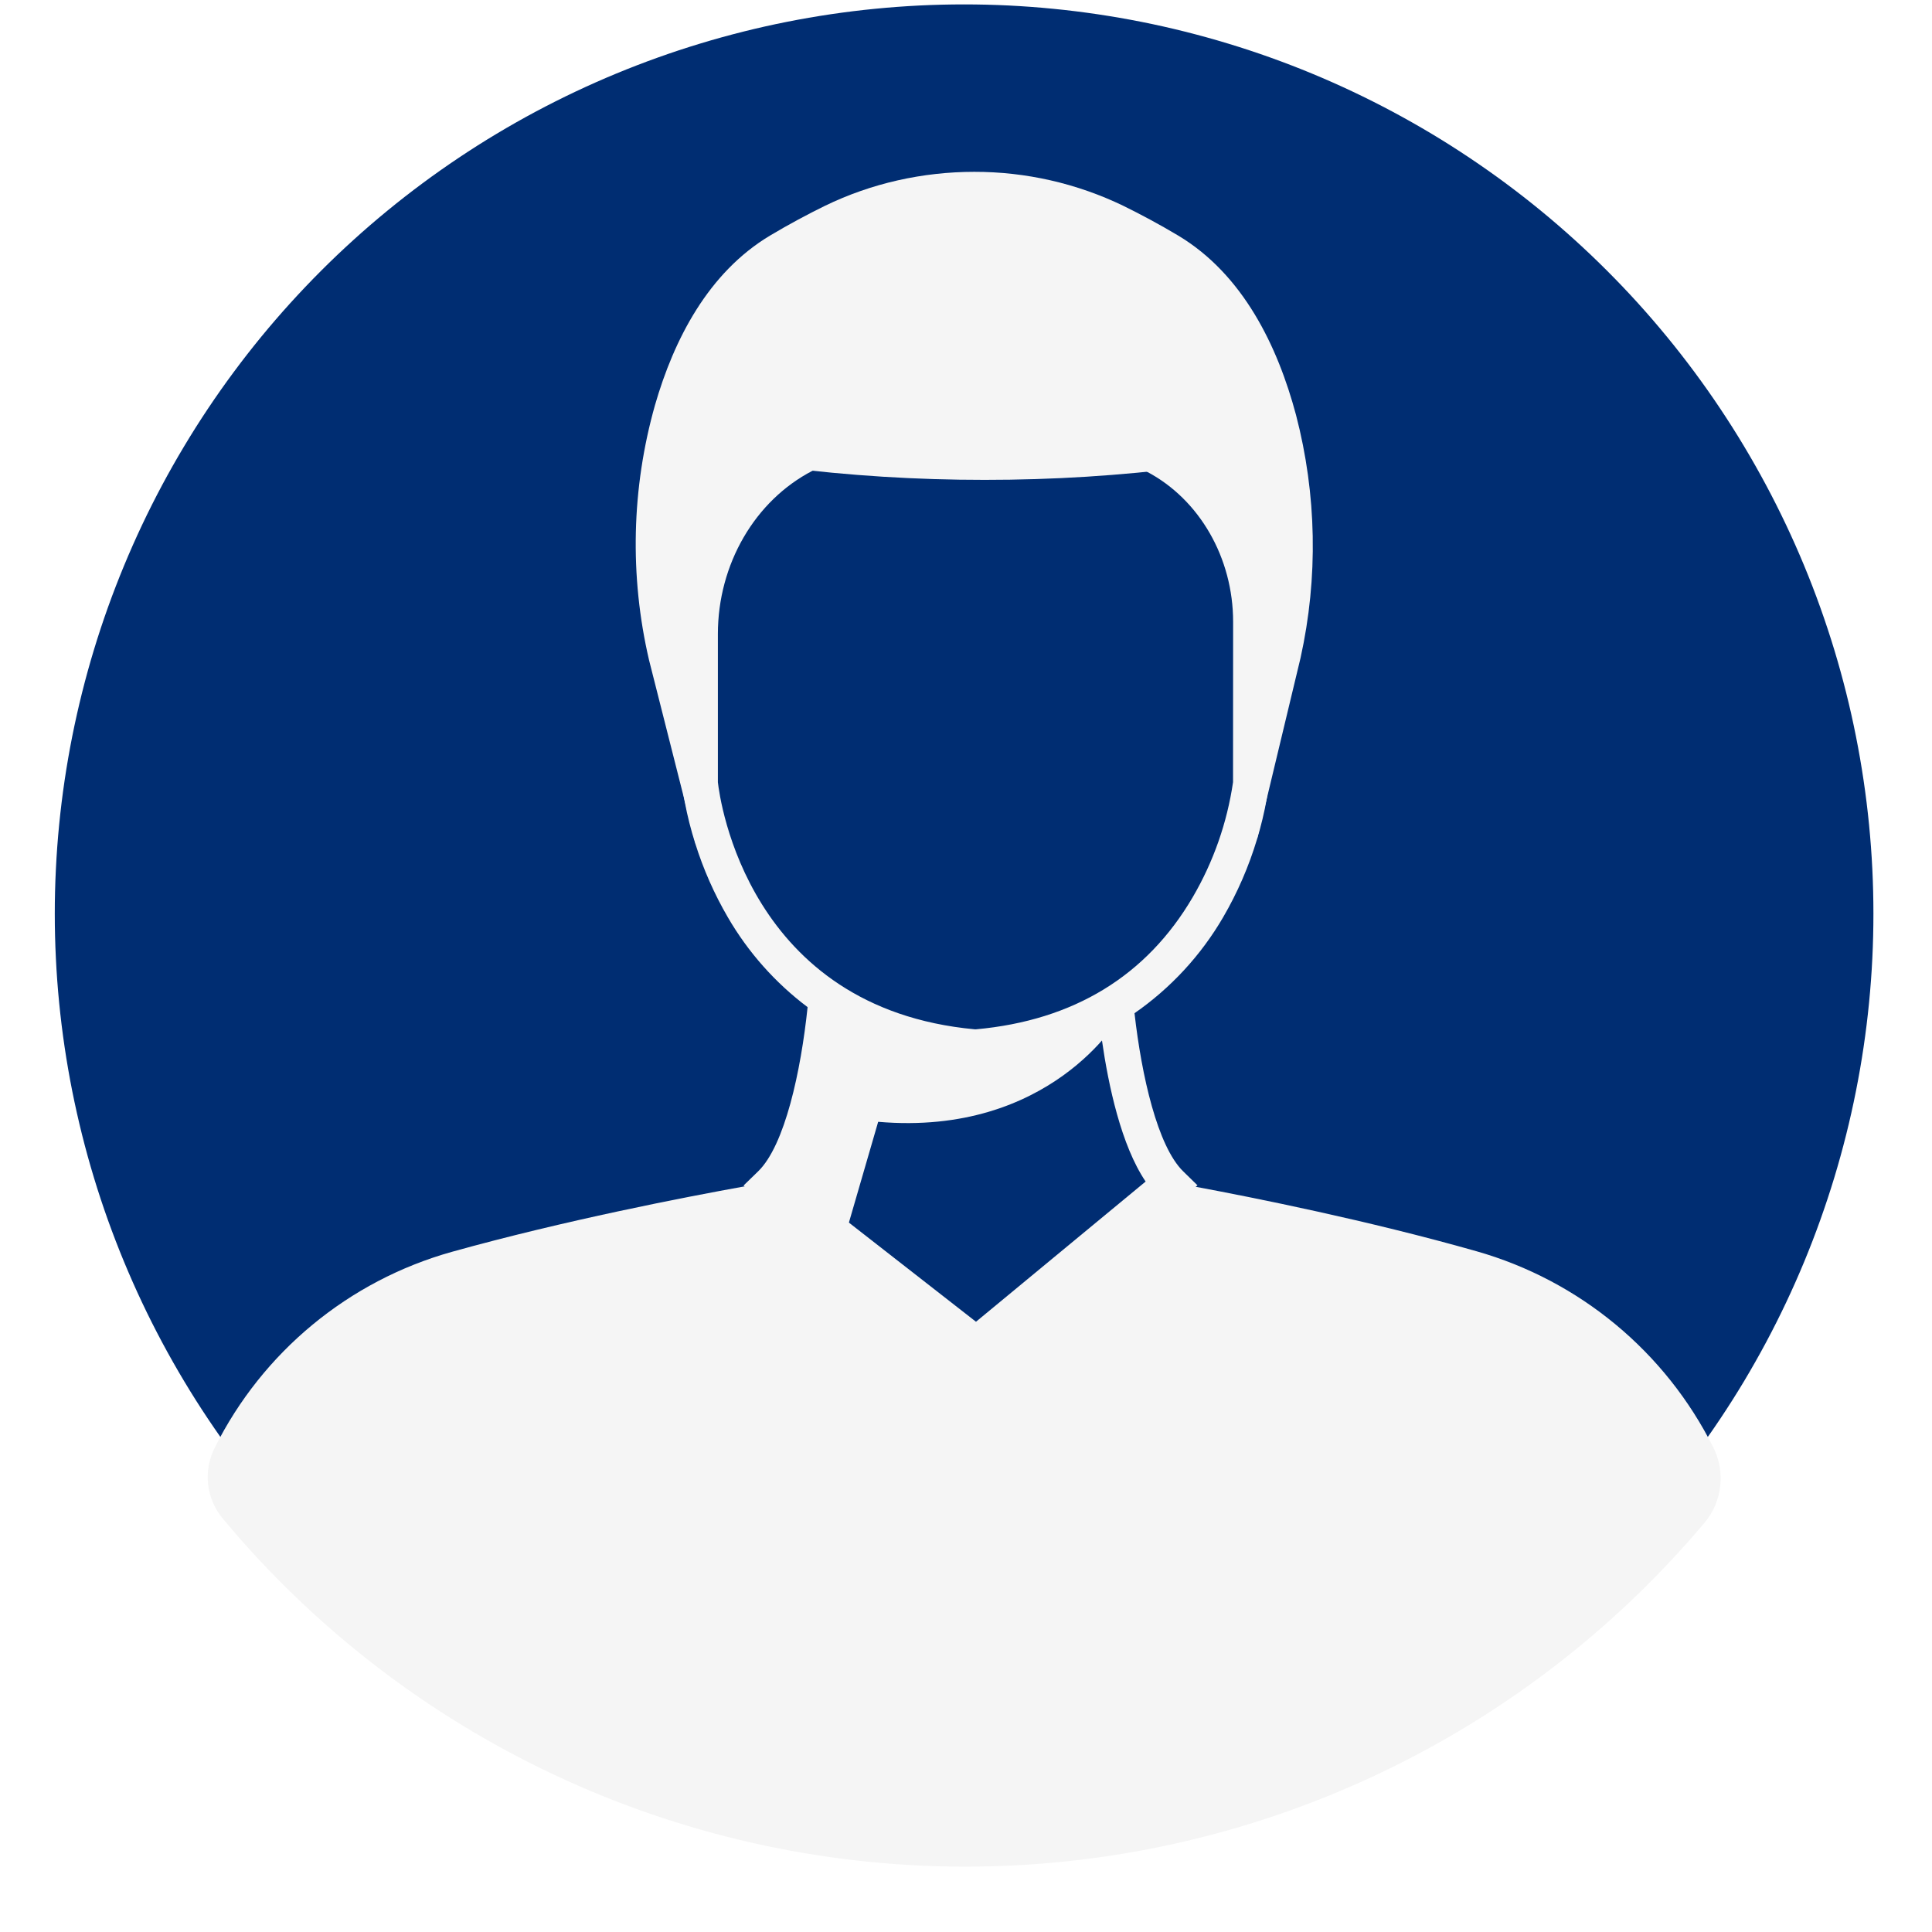
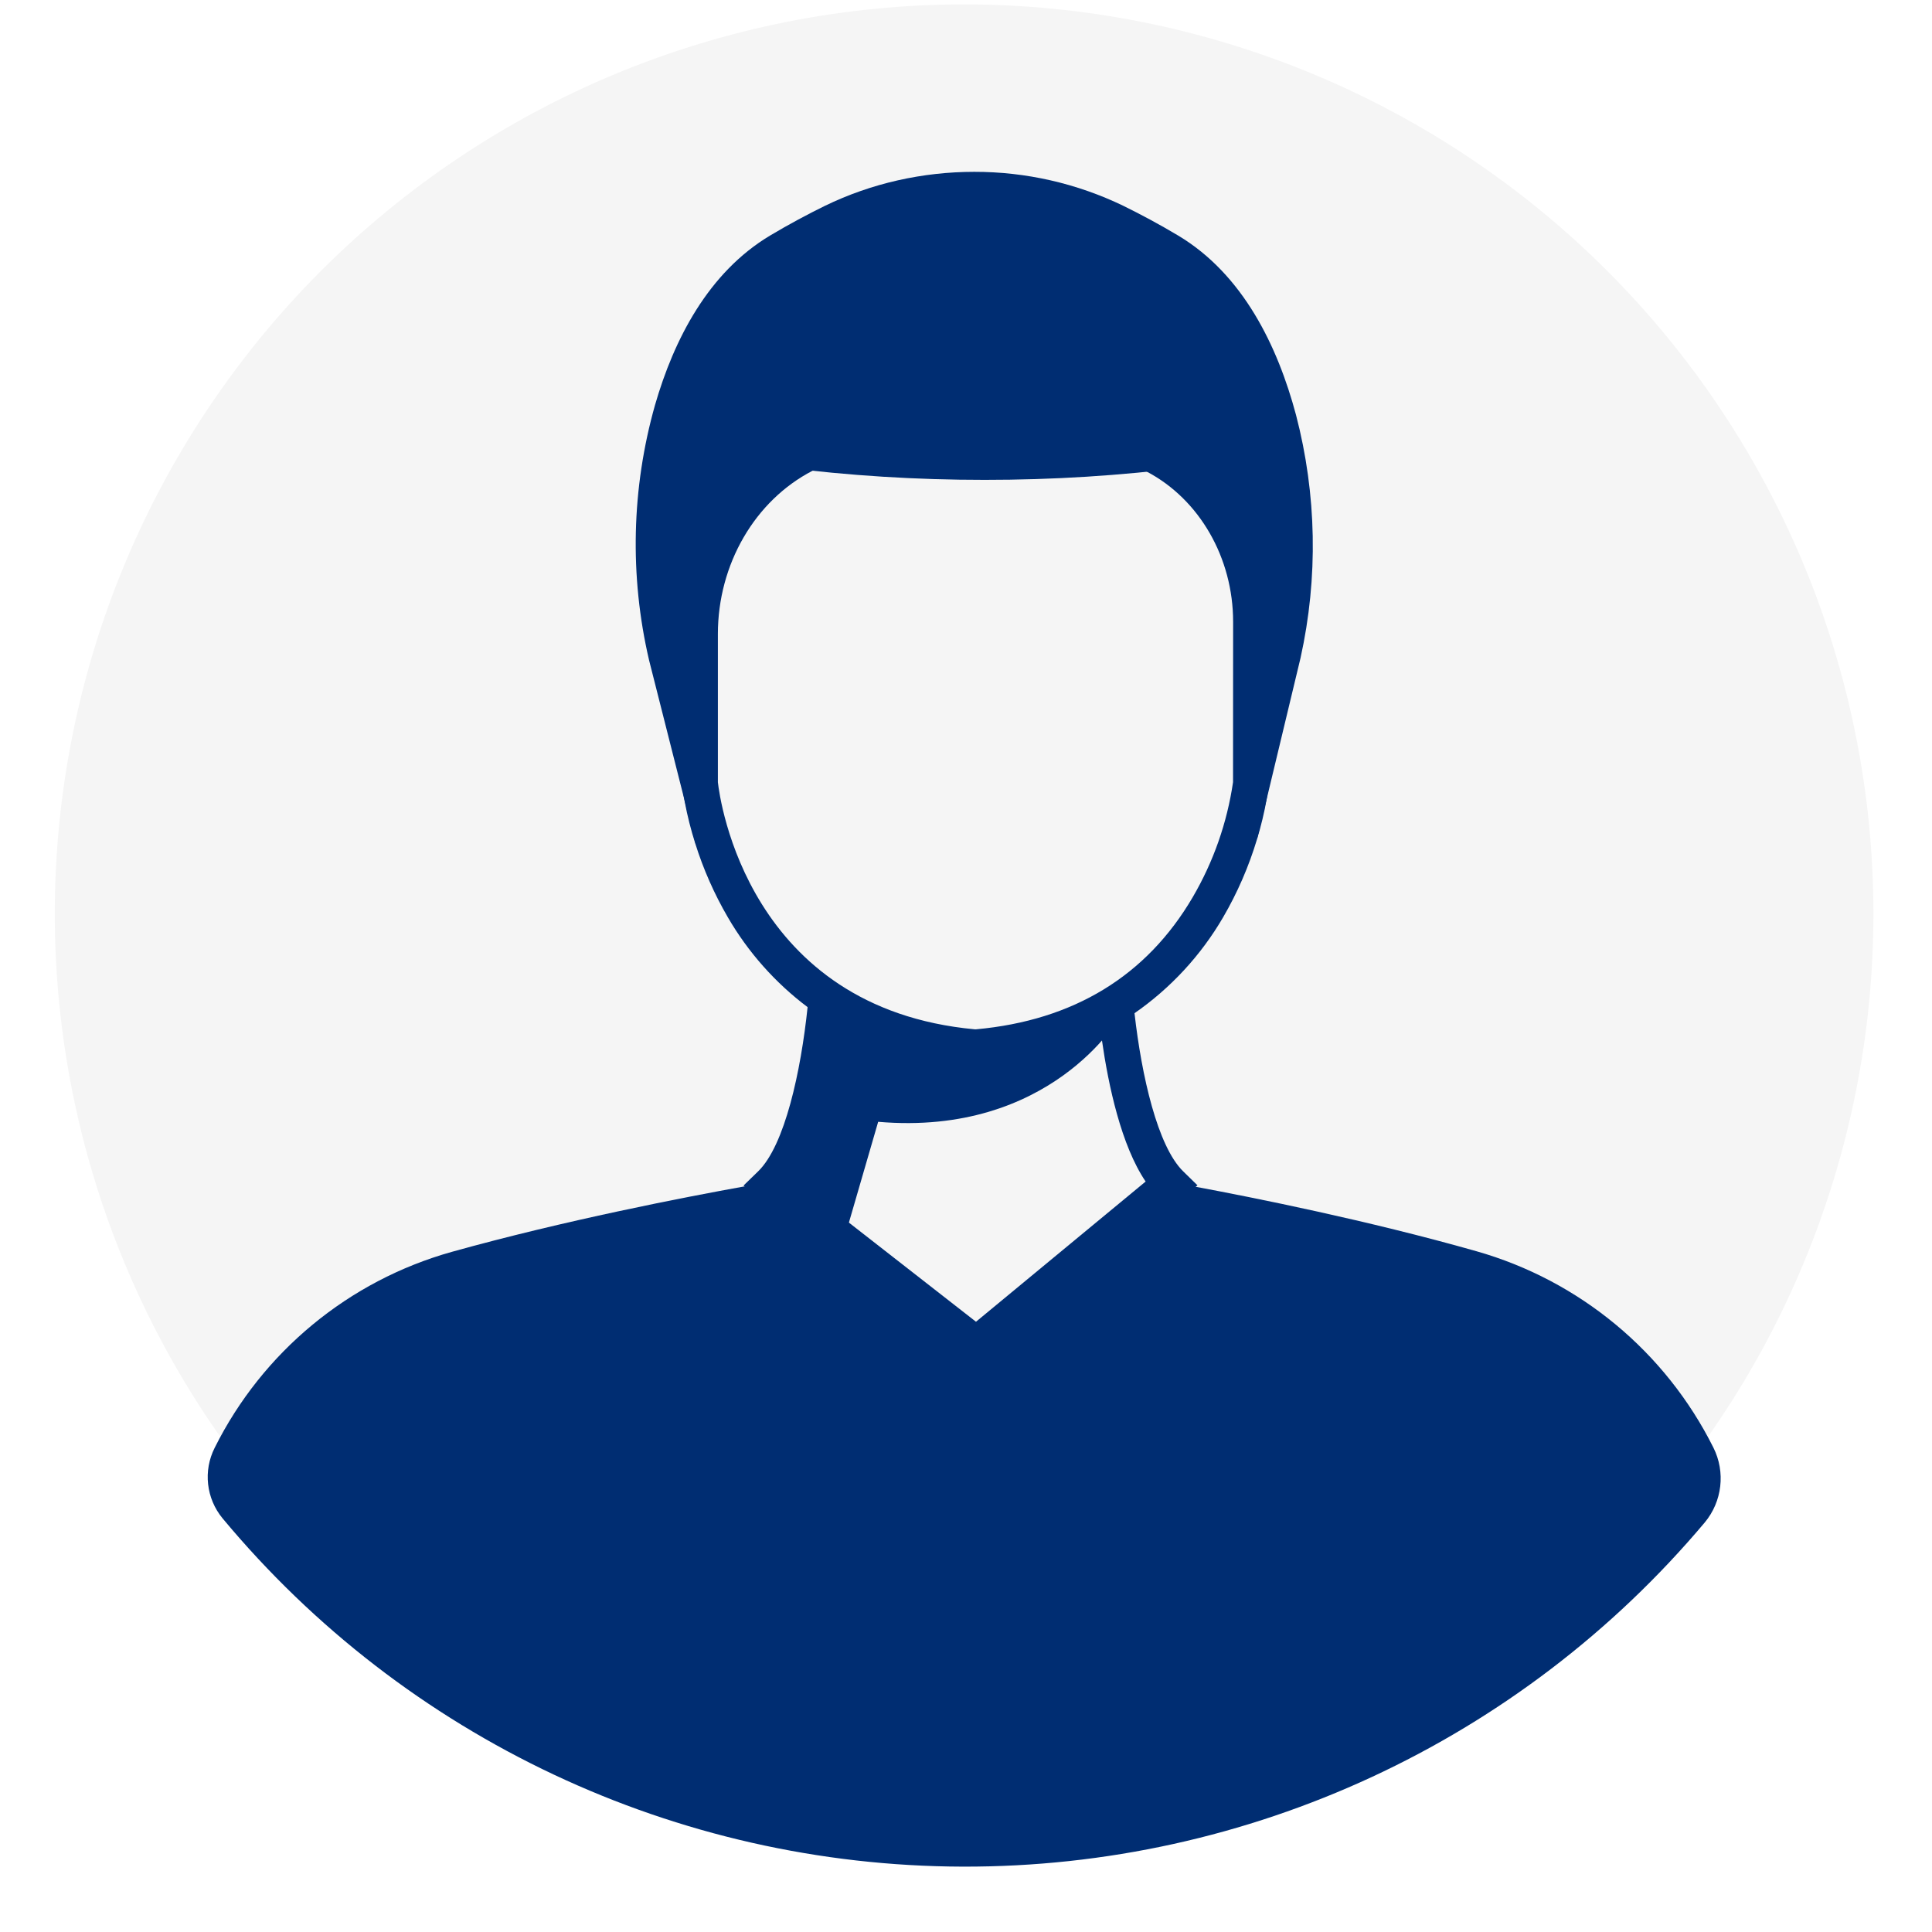
<svg xmlns="http://www.w3.org/2000/svg" width="500" zoomAndPan="magnify" viewBox="0 0 375 375" height="500" preserveAspectRatio="xMidYMid meet" version="1.0">
  <defs>
-     <clipPath id="9e33c69561">
+     <clipPath id="967802bb59">
      <path d="M 10.605 0 L 364 0 L 364 354 L 10.605 354 Z M 10.605 0 " clip-rule="nonzero" />
    </clipPath>
  </defs>
-   <g clip-path="url(#9e33c69561)">
-     <path fill="#002d72" d="M 363.629 177.355 C 363.629 180.242 363.559 183.129 363.418 186.016 C 363.277 188.898 363.062 191.777 362.781 194.652 C 362.496 197.527 362.145 200.395 361.719 203.25 C 361.297 206.109 360.801 208.953 360.238 211.785 C 359.676 214.621 359.043 217.438 358.34 220.238 C 357.641 223.043 356.867 225.824 356.031 228.59 C 355.191 231.352 354.285 234.094 353.312 236.812 C 352.34 239.535 351.301 242.227 350.195 244.898 C 349.09 247.566 347.918 250.207 346.684 252.816 C 345.449 255.426 344.152 258.008 342.789 260.555 C 341.426 263.102 340.004 265.613 338.52 268.094 C 337.035 270.57 335.488 273.008 333.883 275.41 C 332.281 277.812 330.617 280.172 328.898 282.492 C 327.176 284.812 325.398 287.09 323.566 289.324 C 321.734 291.555 319.848 293.742 317.91 295.883 C 315.969 298.023 313.977 300.113 311.934 302.156 C 309.891 304.199 307.801 306.191 305.66 308.129 C 303.52 310.07 301.332 311.957 299.102 313.789 C 296.867 315.621 294.59 317.398 292.273 319.117 C 289.953 320.84 287.59 322.5 285.188 324.105 C 282.789 325.711 280.348 327.258 277.871 328.742 C 275.391 330.227 272.879 331.648 270.332 333.012 C 267.785 334.371 265.207 335.672 262.594 336.906 C 259.984 338.141 257.344 339.312 254.676 340.418 C 252.008 341.523 249.312 342.562 246.594 343.535 C 243.871 344.508 241.129 345.414 238.367 346.254 C 235.602 347.09 232.82 347.859 230.016 348.562 C 227.215 349.266 224.398 349.898 221.566 350.461 C 218.73 351.023 215.887 351.52 213.031 351.941 C 210.172 352.367 207.305 352.719 204.434 353.004 C 201.559 353.285 198.676 353.496 195.793 353.641 C 192.906 353.781 190.02 353.852 187.133 353.852 C 184.242 353.852 181.355 353.781 178.473 353.641 C 175.586 353.496 172.707 353.285 169.832 353.004 C 166.957 352.719 164.09 352.367 161.234 351.941 C 158.375 351.52 155.531 351.023 152.699 350.461 C 149.867 349.898 147.047 349.266 144.246 348.562 C 141.445 347.859 138.66 347.09 135.898 346.254 C 133.133 345.414 130.391 344.508 127.672 343.535 C 124.953 342.562 122.258 341.523 119.59 340.418 C 116.922 339.312 114.281 338.141 111.668 336.906 C 109.059 335.672 106.48 334.371 103.93 333.012 C 101.383 331.648 98.871 330.227 96.395 328.742 C 93.914 327.258 91.477 325.711 89.074 324.105 C 86.672 322.5 84.312 320.84 81.992 319.117 C 79.672 317.398 77.395 315.621 75.164 313.789 C 72.93 311.957 70.742 310.07 68.602 308.129 C 66.461 306.191 64.371 304.199 62.328 302.156 C 60.285 300.113 58.297 298.023 56.355 295.883 C 54.414 293.742 52.527 291.555 50.695 289.324 C 48.863 287.09 47.086 284.812 45.367 282.492 C 43.645 280.172 41.984 277.812 40.379 275.41 C 38.773 273.008 37.23 270.57 35.746 268.094 C 34.258 265.613 32.836 263.102 31.473 260.555 C 30.113 258.008 28.812 255.426 27.578 252.816 C 26.344 250.207 25.176 247.566 24.07 244.898 C 22.965 242.227 21.926 239.535 20.949 236.812 C 19.977 234.094 19.07 231.352 18.234 228.59 C 17.395 225.824 16.625 223.043 15.922 220.238 C 15.223 217.438 14.59 214.621 14.023 211.785 C 13.461 208.953 12.969 206.109 12.543 203.25 C 12.121 200.395 11.766 197.527 11.484 194.652 C 11.199 191.777 10.988 188.898 10.848 186.016 C 10.703 183.129 10.633 180.242 10.633 177.355 C 10.633 174.465 10.703 171.578 10.848 168.695 C 10.988 165.809 11.199 162.93 11.484 160.055 C 11.766 157.18 12.121 154.312 12.543 151.457 C 12.969 148.598 13.461 145.754 14.023 142.922 C 14.59 140.086 15.223 137.27 15.922 134.469 C 16.625 131.668 17.395 128.883 18.234 126.117 C 19.07 123.355 19.977 120.613 20.949 117.895 C 21.926 115.172 22.965 112.48 24.07 109.812 C 25.176 107.141 26.344 104.504 27.578 101.891 C 28.812 99.281 30.113 96.699 31.473 94.152 C 32.836 91.605 34.258 89.094 35.746 86.617 C 37.23 84.137 38.773 81.699 40.379 79.297 C 41.984 76.895 43.645 74.535 45.367 72.215 C 47.086 69.895 48.863 67.617 50.695 65.383 C 52.527 63.152 54.414 60.965 56.355 58.824 C 58.297 56.684 60.285 54.594 62.328 52.551 C 64.371 50.508 66.461 48.516 68.602 46.578 C 70.742 44.637 72.93 42.75 75.164 40.918 C 77.395 39.086 79.672 37.309 81.992 35.59 C 84.312 33.867 86.672 32.207 89.074 30.602 C 91.477 28.996 93.914 27.449 96.395 25.965 C 98.871 24.48 101.383 23.059 103.93 21.695 C 106.48 20.336 109.059 19.035 111.668 17.801 C 114.281 16.566 116.922 15.395 119.59 14.289 C 122.258 13.184 124.953 12.145 127.672 11.172 C 130.391 10.199 133.133 9.293 135.898 8.457 C 138.66 7.617 141.445 6.848 144.246 6.145 C 147.047 5.441 149.867 4.809 152.699 4.246 C 155.531 3.684 158.375 3.191 161.234 2.766 C 164.09 2.344 166.957 1.988 169.832 1.707 C 172.707 1.422 175.586 1.211 178.473 1.066 C 181.355 0.926 184.242 0.855 187.133 0.855 C 190.02 0.855 192.906 0.926 195.793 1.066 C 198.676 1.211 201.559 1.422 204.434 1.707 C 207.305 1.988 210.172 2.344 213.031 2.766 C 215.887 3.191 218.73 3.684 221.566 4.246 C 224.398 4.809 227.215 5.441 230.016 6.145 C 232.82 6.848 235.602 7.617 238.367 8.457 C 241.129 9.293 243.871 10.199 246.594 11.172 C 249.312 12.145 252.008 13.184 254.676 14.289 C 257.344 15.395 259.984 16.566 262.594 17.801 C 265.207 19.035 267.785 20.336 270.332 21.695 C 272.879 23.059 275.391 24.48 277.871 25.965 C 280.348 27.449 282.789 28.996 285.188 30.602 C 287.59 32.207 289.953 33.867 292.273 35.59 C 294.59 37.309 296.867 39.086 299.102 40.918 C 301.332 42.75 303.52 44.637 305.66 46.578 C 307.801 48.516 309.891 50.508 311.934 52.551 C 313.977 54.594 315.969 56.684 317.91 58.824 C 319.848 60.965 321.734 63.152 323.566 65.383 C 325.398 67.617 327.176 69.895 328.898 72.215 C 330.617 74.535 332.281 76.895 333.883 79.297 C 335.488 81.699 337.035 84.137 338.52 86.617 C 340.004 89.094 341.426 91.605 342.789 94.152 C 344.152 96.699 345.449 99.281 346.684 101.891 C 347.918 104.504 349.09 107.141 350.195 109.812 C 351.301 112.48 352.34 115.172 353.312 117.895 C 354.285 120.613 355.191 123.355 356.031 126.117 C 356.867 128.883 357.641 131.668 358.34 134.469 C 359.043 137.27 359.676 140.086 360.238 142.922 C 360.801 145.754 361.297 148.598 361.719 151.457 C 362.145 154.312 362.496 157.18 362.781 160.055 C 363.062 162.93 363.277 165.809 363.418 168.695 C 363.559 171.578 363.629 174.465 363.629 177.355 Z M 363.629 177.355 " fill-opacity="1" fill-rule="nonzero" />
+   <g clip-path="url(#967802bb59)">
+     <path fill="#f5f5f5" d="M 363.629 177.355 C 363.629 180.242 363.559 183.129 363.418 186.016 C 363.277 188.898 363.062 191.777 362.781 194.652 C 362.496 197.527 362.145 200.395 361.719 203.25 C 361.297 206.109 360.801 208.953 360.238 211.785 C 359.676 214.621 359.043 217.438 358.34 220.238 C 357.641 223.043 356.867 225.824 356.031 228.59 C 355.191 231.352 354.285 234.094 353.312 236.812 C 352.34 239.535 351.301 242.227 350.195 244.898 C 349.09 247.566 347.918 250.207 346.684 252.816 C 345.449 255.426 344.152 258.008 342.789 260.555 C 341.426 263.102 340.004 265.613 338.52 268.094 C 337.035 270.57 335.488 273.008 333.883 275.41 C 332.281 277.812 330.617 280.172 328.898 282.492 C 327.176 284.812 325.398 287.09 323.566 289.324 C 321.734 291.555 319.848 293.742 317.91 295.883 C 315.969 298.023 313.977 300.113 311.934 302.156 C 309.891 304.199 307.801 306.191 305.66 308.129 C 303.52 310.07 301.332 311.957 299.102 313.789 C 296.867 315.621 294.59 317.398 292.273 319.117 C 289.953 320.84 287.59 322.5 285.188 324.105 C 282.789 325.711 280.348 327.258 277.871 328.742 C 275.391 330.227 272.879 331.648 270.332 333.012 C 267.785 334.371 265.207 335.672 262.594 336.906 C 259.984 338.141 257.344 339.312 254.676 340.418 C 252.008 341.523 249.312 342.562 246.594 343.535 C 243.871 344.508 241.129 345.414 238.367 346.254 C 235.602 347.09 232.82 347.859 230.016 348.562 C 227.215 349.266 224.398 349.898 221.566 350.461 C 218.73 351.023 215.887 351.52 213.031 351.941 C 210.172 352.367 207.305 352.719 204.434 353.004 C 201.559 353.285 198.676 353.496 195.793 353.641 C 192.906 353.781 190.02 353.852 187.133 353.852 C 184.242 353.852 181.355 353.781 178.473 353.641 C 175.586 353.496 172.707 353.285 169.832 353.004 C 166.957 352.719 164.09 352.367 161.234 351.941 C 158.375 351.52 155.531 351.023 152.699 350.461 C 149.867 349.898 147.047 349.266 144.246 348.562 C 141.445 347.859 138.66 347.09 135.898 346.254 C 133.133 345.414 130.391 344.508 127.672 343.535 C 124.953 342.562 122.258 341.523 119.59 340.418 C 116.922 339.312 114.281 338.141 111.668 336.906 C 109.059 335.672 106.48 334.371 103.93 333.012 C 101.383 331.648 98.871 330.227 96.395 328.742 C 93.914 327.258 91.477 325.711 89.074 324.105 C 86.672 322.5 84.312 320.84 81.992 319.117 C 79.672 317.398 77.395 315.621 75.164 313.789 C 72.93 311.957 70.742 310.07 68.602 308.129 C 66.461 306.191 64.371 304.199 62.328 302.156 C 60.285 300.113 58.297 298.023 56.355 295.883 C 54.414 293.742 52.527 291.555 50.695 289.324 C 48.863 287.09 47.086 284.812 45.367 282.492 C 43.645 280.172 41.984 277.812 40.379 275.41 C 38.773 273.008 37.23 270.57 35.746 268.094 C 34.258 265.613 32.836 263.102 31.473 260.555 C 30.113 258.008 28.812 255.426 27.578 252.816 C 26.344 250.207 25.176 247.566 24.07 244.898 C 22.965 242.227 21.926 239.535 20.949 236.812 C 19.977 234.094 19.07 231.352 18.234 228.59 C 17.395 225.824 16.625 223.043 15.922 220.238 C 15.223 217.438 14.59 214.621 14.023 211.785 C 13.461 208.953 12.969 206.109 12.543 203.25 C 12.121 200.395 11.766 197.527 11.484 194.652 C 11.199 191.777 10.988 188.898 10.848 186.016 C 10.703 183.129 10.633 180.242 10.633 177.355 C 10.633 174.465 10.703 171.578 10.848 168.695 C 10.988 165.809 11.199 162.93 11.484 160.055 C 11.766 157.18 12.121 154.312 12.543 151.457 C 12.969 148.598 13.461 145.754 14.023 142.922 C 14.59 140.086 15.223 137.27 15.922 134.469 C 16.625 131.668 17.395 128.883 18.234 126.117 C 19.07 123.355 19.977 120.613 20.949 117.895 C 21.926 115.172 22.965 112.48 24.07 109.812 C 25.176 107.141 26.344 104.504 27.578 101.891 C 28.812 99.281 30.113 96.699 31.473 94.152 C 32.836 91.605 34.258 89.094 35.746 86.617 C 37.23 84.137 38.773 81.699 40.379 79.297 C 41.984 76.895 43.645 74.535 45.367 72.215 C 47.086 69.895 48.863 67.617 50.695 65.383 C 52.527 63.152 54.414 60.965 56.355 58.824 C 58.297 56.684 60.285 54.594 62.328 52.551 C 64.371 50.508 66.461 48.516 68.602 46.578 C 70.742 44.637 72.93 42.75 75.164 40.918 C 77.395 39.086 79.672 37.309 81.992 35.59 C 84.312 33.867 86.672 32.207 89.074 30.602 C 91.477 28.996 93.914 27.449 96.395 25.965 C 98.871 24.48 101.383 23.059 103.93 21.695 C 106.48 20.336 109.059 19.035 111.668 17.801 C 114.281 16.566 116.922 15.395 119.59 14.289 C 122.258 13.184 124.953 12.145 127.672 11.172 C 130.391 10.199 133.133 9.293 135.898 8.457 C 138.66 7.617 141.445 6.848 144.246 6.145 C 147.047 5.441 149.867 4.809 152.699 4.246 C 155.531 3.684 158.375 3.191 161.234 2.766 C 164.09 2.344 166.957 1.988 169.832 1.707 C 172.707 1.422 175.586 1.211 178.473 1.066 C 181.355 0.926 184.242 0.855 187.133 0.855 C 190.02 0.855 192.906 0.926 195.793 1.066 C 198.676 1.211 201.559 1.422 204.434 1.707 C 207.305 1.988 210.172 2.344 213.031 2.766 C 215.887 3.191 218.73 3.684 221.566 4.246 C 224.398 4.809 227.215 5.441 230.016 6.145 C 232.82 6.848 235.602 7.617 238.367 8.457 C 241.129 9.293 243.871 10.199 246.594 11.172 C 249.312 12.145 252.008 13.184 254.676 14.289 C 257.344 15.395 259.984 16.566 262.594 17.801 C 265.207 19.035 267.785 20.336 270.332 21.695 C 272.879 23.059 275.391 24.48 277.871 25.965 C 280.348 27.449 282.789 28.996 285.188 30.602 C 287.59 32.207 289.953 33.867 292.273 35.59 C 294.59 37.309 296.867 39.086 299.102 40.918 C 301.332 42.75 303.52 44.637 305.66 46.578 C 307.801 48.516 309.891 50.508 311.934 52.551 C 313.977 54.594 315.969 56.684 317.91 58.824 C 319.848 60.965 321.734 63.152 323.566 65.383 C 325.398 67.617 327.176 69.895 328.898 72.215 C 330.617 74.535 332.281 76.895 333.883 79.297 C 335.488 81.699 337.035 84.137 338.52 86.617 C 340.004 89.094 341.426 91.605 342.789 94.152 C 344.152 96.699 345.449 99.281 346.684 101.891 C 347.918 104.504 349.09 107.141 350.195 109.812 C 351.301 112.48 352.34 115.172 353.312 117.895 C 354.285 120.613 355.191 123.355 356.031 126.117 C 356.867 128.883 357.641 131.668 358.34 134.469 C 359.043 137.27 359.676 140.086 360.238 142.922 C 360.801 145.754 361.297 148.598 361.719 151.457 C 362.145 154.312 362.496 157.18 362.781 160.055 C 363.062 162.93 363.277 165.809 363.418 168.695 C 363.559 171.578 363.629 174.465 363.629 177.355 Z M 363.629 177.355 " fill-opacity="1" fill-rule="nonzero" />
  </g>
-   <path fill="#f5f5f5" d="M 332.57 280.98 C 334.949 285.73 334.285 291.445 330.879 295.527 C 295.121 338.012 242.375 362.473 186.844 362.312 C 131.312 362.152 78.707 337.395 43.195 294.703 C 40.016 290.848 39.414 285.473 41.672 281.012 C 50.961 262.41 67.676 248.598 87.695 242.984 C 109.574 236.883 132.93 232.363 144.602 230.262 C 146.762 229.871 148.523 229.566 149.785 229.352 L 150.148 229.289 C 149.984 229.469 149.82 229.641 149.648 229.809 L 163.766 240.848 L 189.562 261.062 L 227.289 229.84 C 227.141 229.707 226.992 229.551 226.855 229.402 C 228.133 229.625 229.914 229.945 232.105 230.359 C 243.387 232.461 265.555 236.891 286.535 242.852 C 306.555 248.527 323.262 262.367 332.57 280.98 Z M 332.57 280.98 " fill-opacity="1" fill-rule="nonzero" />
-   <path fill="#f5f5f5" d="M 229.664 227.367 C 224.668 222.492 221.582 208.777 220.215 196.723 C 220.09 195.617 219.984 194.527 219.887 193.422 C 217.785 194.883 215.582 196.188 213.289 197.324 C 213.344 197.867 213.418 198.43 213.484 199.012 C 213.551 199.598 213.617 200.027 213.684 200.555 L 213.883 201.906 C 215.145 210.699 217.625 222.336 222.367 229.336 L 189.438 256.551 L 164.77 237.305 L 154.527 229.289 C 159.66 221.66 162.125 208.613 163.277 199.68 C 163.402 198.691 163.508 197.75 163.609 196.879 L 163.656 196.441 C 161.352 195.195 159.145 193.773 157.062 192.184 C 156.969 193.266 156.871 194.371 156.754 195.484 C 155.461 207.855 152.352 222.301 147.164 227.348 L 144.32 230.113 L 144.535 230.277 L 162.164 244.074 L 162.66 244.453 L 189.562 265.516 L 232.066 230.375 L 232.43 230.07 Z M 229.664 227.367 " fill-opacity="1" fill-rule="nonzero" />
-   <path fill="#f5f5f5" d="M 217.238 197.527 C 217.238 197.527 203.953 220.621 170.453 217.742 L 162.652 244.602 L 149.613 229.848 L 160.055 195.5 C 160.055 195.5 191.531 209.363 217.238 197.527 Z M 217.238 197.527 " fill-opacity="1" fill-rule="nonzero" />
-   <path fill="#f5f5f5" d="M 252.434 127.703 L 243.992 162.883 L 242.859 108.223 L 230.539 90.668 C 217.465 92.328 204.301 93.152 191.121 93.141 C 177.938 93.152 164.77 92.328 151.691 90.668 L 135.906 108.223 L 135 163.734 L 125.977 128.117 C 122.176 111.789 122.57 94.766 127.133 78.633 C 130.805 65.91 137.457 52.914 149.465 45.723 C 153.211 43.488 156.766 41.598 160.121 39.949 C 164.633 37.762 169.387 36.102 174.281 35 C 179.141 33.906 184.102 33.355 189.082 33.352 C 199.109 33.336 209.008 35.59 218.039 39.949 C 221.387 41.598 224.949 43.488 228.684 45.723 C 241.293 53.266 248 67.23 251.555 80.539 C 255.582 95.969 255.883 112.133 252.434 127.703 Z M 252.434 127.703 " fill-opacity="1" fill-rule="nonzero" />
-   <path fill="#f5f5f5" d="M 232.156 79.098 L 230.078 79.375 C 204.211 82.914 177.984 82.914 152.121 79.375 L 150.316 79.129 L 132.418 100.332 L 132.418 152.41 C 132.418 152.566 132.559 153.746 132.914 155.668 C 133.426 158.391 134.105 161.078 134.949 163.719 C 136.516 168.715 138.641 173.523 141.277 178.051 C 145.219 184.84 150.48 190.766 156.754 195.484 C 157.621 196.145 158.512 196.77 159.445 197.379 C 160.656 198.207 161.918 198.938 163.246 199.664 C 171.133 203.91 179.824 206.457 188.754 207.145 L 189.883 207.145 C 198.16 206.484 206.238 204.242 213.676 200.547 C 214.5 200.152 215.227 199.723 215.977 199.309 C 217.453 198.484 218.855 197.594 220.184 196.68 C 227.211 191.809 233.086 185.457 237.395 178.066 C 240.184 173.281 242.398 168.18 243.992 162.875 C 244.766 160.332 245.391 157.742 245.855 155.125 C 246.133 153.539 246.234 152.574 246.25 152.434 L 246.324 100.605 Z M 239.332 151.816 C 238.18 159.695 235.523 167.277 231.504 174.148 C 222.566 189.406 208.414 198.066 189.445 199.789 L 189.199 199.789 C 145.211 195.715 139.719 155.254 139.34 151.824 L 139.34 123.066 C 139.34 109.512 146.539 97.148 157.711 91.375 C 159.199 90.602 160.75 89.953 162.348 89.438 C 164.211 88.762 166.188 88.453 168.168 88.523 C 182.648 89.652 197.191 89.707 211.68 88.688 C 213.766 88.609 215.852 88.906 217.832 89.57 C 219.488 90.086 221.098 90.754 222.633 91.566 C 232.809 96.934 239.355 108.273 239.348 120.703 Z M 239.332 151.816 " fill-opacity="1" fill-rule="nonzero" />
+   <path fill="#002d72" d="M 332.57 280.98 C 334.949 285.73 334.285 291.445 330.879 295.527 C 295.121 338.012 242.375 362.473 186.844 362.312 C 131.312 362.152 78.707 337.395 43.195 294.703 C 40.016 290.848 39.414 285.473 41.672 281.012 C 50.961 262.41 67.676 248.598 87.695 242.984 C 109.574 236.883 132.93 232.363 144.602 230.262 C 146.762 229.871 148.523 229.566 149.785 229.352 L 150.148 229.289 C 149.984 229.469 149.82 229.641 149.648 229.809 L 163.766 240.848 L 189.562 261.062 L 227.289 229.84 C 227.141 229.707 226.992 229.551 226.855 229.402 C 228.133 229.625 229.914 229.945 232.105 230.359 C 243.387 232.461 265.555 236.891 286.535 242.852 C 306.555 248.527 323.262 262.367 332.57 280.98 Z M 332.57 280.98 " fill-opacity="1" fill-rule="nonzero" />
+   <path fill="#002d72" d="M 229.664 227.367 C 224.668 222.492 221.582 208.777 220.215 196.723 C 220.09 195.617 219.984 194.527 219.887 193.422 C 217.785 194.883 215.582 196.188 213.289 197.324 C 213.344 197.867 213.418 198.43 213.484 199.012 C 213.551 199.598 213.617 200.027 213.684 200.555 L 213.883 201.906 C 215.145 210.699 217.625 222.336 222.367 229.336 L 189.438 256.551 L 164.77 237.305 L 154.527 229.289 C 159.66 221.66 162.125 208.613 163.277 199.68 C 163.402 198.691 163.508 197.75 163.609 196.879 L 163.656 196.441 C 161.352 195.195 159.145 193.773 157.062 192.184 C 156.969 193.266 156.871 194.371 156.754 195.484 C 155.461 207.855 152.352 222.301 147.164 227.348 L 144.32 230.113 L 144.535 230.277 L 162.164 244.074 L 162.66 244.453 L 189.562 265.516 L 232.066 230.375 L 232.43 230.07 Z M 229.664 227.367 " fill-opacity="1" fill-rule="nonzero" />
+   <path fill="#002d72" d="M 217.238 197.527 C 217.238 197.527 203.953 220.621 170.453 217.742 L 162.652 244.602 L 149.613 229.848 L 160.055 195.5 C 160.055 195.5 191.531 209.363 217.238 197.527 Z M 217.238 197.527 " fill-opacity="1" fill-rule="nonzero" />
+   <path fill="#002d72" d="M 252.434 127.703 L 243.992 162.883 L 242.859 108.223 L 230.539 90.668 C 217.465 92.328 204.301 93.152 191.121 93.141 C 177.938 93.152 164.77 92.328 151.691 90.668 L 135.906 108.223 L 135 163.734 L 125.977 128.117 C 122.176 111.789 122.57 94.766 127.133 78.633 C 130.805 65.91 137.457 52.914 149.465 45.723 C 153.211 43.488 156.766 41.598 160.121 39.949 C 164.633 37.762 169.387 36.102 174.281 35 C 179.141 33.906 184.102 33.355 189.082 33.352 C 199.109 33.336 209.008 35.59 218.039 39.949 C 221.387 41.598 224.949 43.488 228.684 45.723 C 241.293 53.266 248 67.23 251.555 80.539 C 255.582 95.969 255.883 112.133 252.434 127.703 Z M 252.434 127.703 " fill-opacity="1" fill-rule="nonzero" />
+   <path fill="#002d72" d="M 232.156 79.098 L 230.078 79.375 C 204.211 82.914 177.984 82.914 152.121 79.375 L 150.316 79.129 L 132.418 100.332 L 132.418 152.41 C 132.418 152.566 132.559 153.746 132.914 155.668 C 133.426 158.391 134.105 161.078 134.949 163.719 C 136.516 168.715 138.641 173.523 141.277 178.051 C 145.219 184.84 150.48 190.766 156.754 195.484 C 157.621 196.145 158.512 196.77 159.445 197.379 C 160.656 198.207 161.918 198.938 163.246 199.664 C 171.133 203.91 179.824 206.457 188.754 207.145 L 189.883 207.145 C 198.16 206.484 206.238 204.242 213.676 200.547 C 214.5 200.152 215.227 199.723 215.977 199.309 C 217.453 198.484 218.855 197.594 220.184 196.68 C 227.211 191.809 233.086 185.457 237.395 178.066 C 240.184 173.281 242.398 168.18 243.992 162.875 C 244.766 160.332 245.391 157.742 245.855 155.125 C 246.133 153.539 246.234 152.574 246.25 152.434 L 246.324 100.605 Z M 239.332 151.816 C 238.18 159.695 235.523 167.277 231.504 174.148 C 222.566 189.406 208.414 198.066 189.445 199.789 L 189.199 199.789 C 145.211 195.715 139.719 155.254 139.34 151.824 L 139.34 123.066 C 139.34 109.512 146.539 97.148 157.711 91.375 C 159.199 90.602 160.75 89.953 162.348 89.438 C 164.211 88.762 166.188 88.453 168.168 88.523 C 182.648 89.652 197.191 89.707 211.68 88.688 C 213.766 88.609 215.852 88.906 217.832 89.57 C 219.488 90.086 221.098 90.754 222.633 91.566 C 232.809 96.934 239.355 108.273 239.348 120.703 Z M 239.332 151.816 " fill-opacity="1" fill-rule="nonzero" />
</svg>
